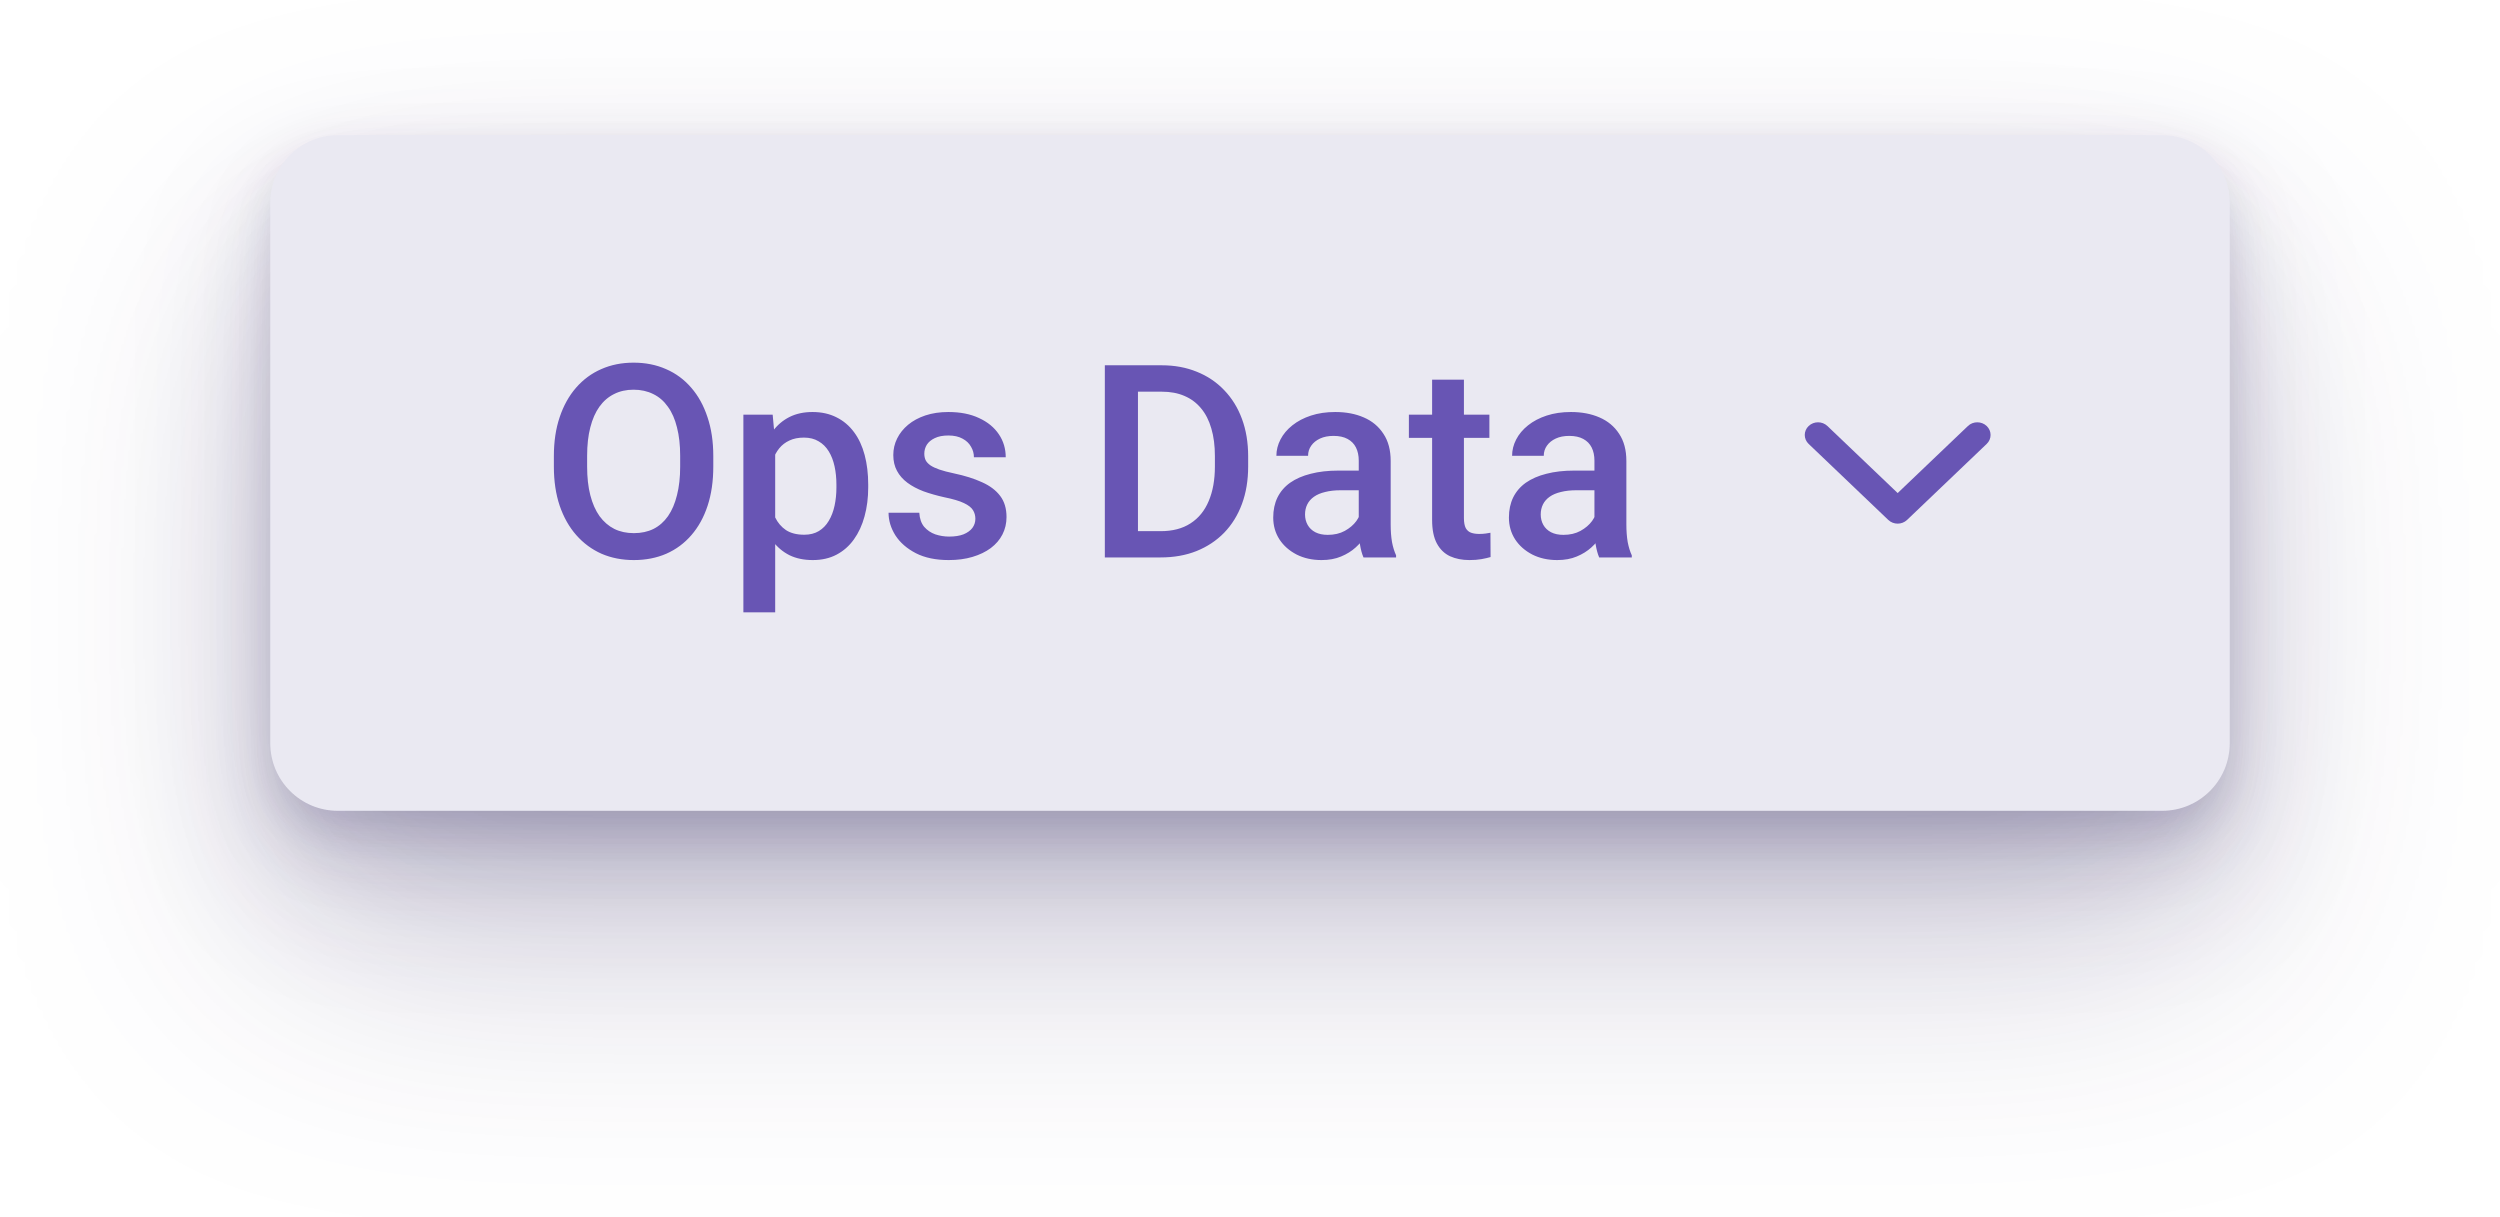
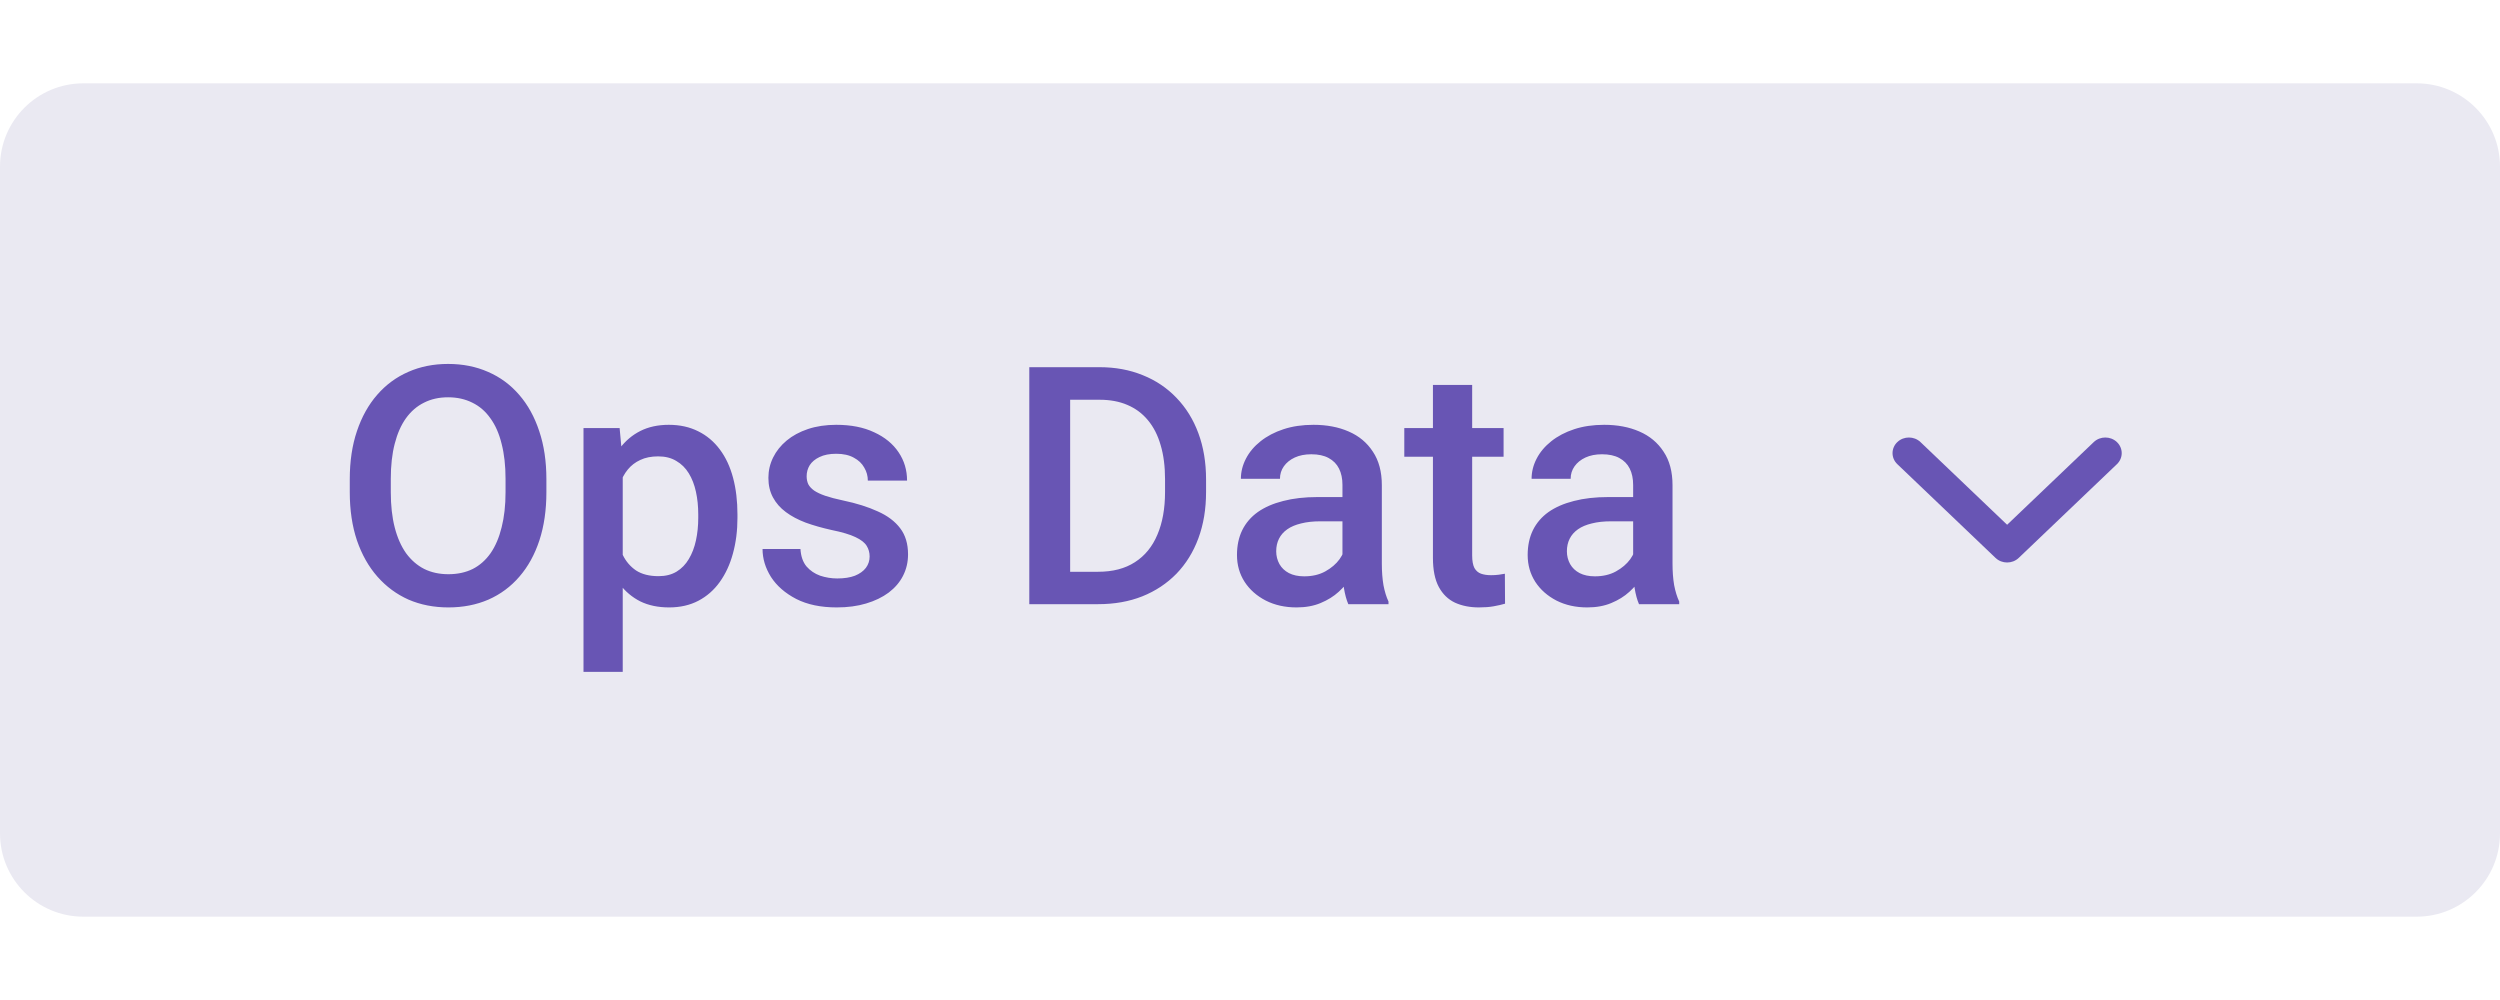
- <svg xmlns="http://www.w3.org/2000/svg" width="148" height="72" viewBox="0 0 148 72" fill="none">
-   <g filter="url(#filter0_dddd_120_898)">
-     <rect x="16" y="8" width="116" height="40" rx="4" fill="#EAE9F2" />
-     <path d="M42.227 27V27.625C42.227 28.484 42.115 29.255 41.891 29.938C41.667 30.62 41.346 31.201 40.93 31.68C40.518 32.159 40.023 32.526 39.445 32.781C38.867 33.031 38.227 33.156 37.523 33.156C36.825 33.156 36.188 33.031 35.609 32.781C35.036 32.526 34.539 32.159 34.117 31.68C33.695 31.201 33.367 30.62 33.133 29.938C32.904 29.255 32.789 28.484 32.789 27.625V27C32.789 26.141 32.904 25.372 33.133 24.695C33.362 24.013 33.685 23.432 34.102 22.953C34.523 22.469 35.021 22.102 35.594 21.852C36.172 21.596 36.81 21.469 37.508 21.469C38.211 21.469 38.852 21.596 39.43 21.852C40.008 22.102 40.505 22.469 40.922 22.953C41.339 23.432 41.659 24.013 41.883 24.695C42.112 25.372 42.227 26.141 42.227 27ZM40.266 27.625V26.984C40.266 26.349 40.203 25.789 40.078 25.305C39.958 24.815 39.779 24.406 39.539 24.078C39.305 23.745 39.016 23.495 38.672 23.328C38.328 23.156 37.94 23.07 37.508 23.07C37.075 23.07 36.69 23.156 36.352 23.328C36.013 23.495 35.724 23.745 35.484 24.078C35.25 24.406 35.07 24.815 34.945 25.305C34.82 25.789 34.758 26.349 34.758 26.984V27.625C34.758 28.26 34.82 28.823 34.945 29.312C35.07 29.802 35.253 30.216 35.492 30.555C35.737 30.888 36.029 31.141 36.367 31.312C36.706 31.479 37.091 31.562 37.523 31.562C37.961 31.562 38.349 31.479 38.688 31.312C39.026 31.141 39.312 30.888 39.547 30.555C39.781 30.216 39.958 29.802 40.078 29.312C40.203 28.823 40.266 28.26 40.266 27.625ZM45.891 26.172V36.25H44.008V24.547H45.742L45.891 26.172ZM51.398 28.695V28.859C51.398 29.474 51.325 30.044 51.18 30.57C51.039 31.091 50.828 31.547 50.547 31.938C50.271 32.323 49.93 32.622 49.523 32.836C49.117 33.05 48.648 33.156 48.117 33.156C47.591 33.156 47.13 33.06 46.734 32.867C46.344 32.669 46.013 32.391 45.742 32.031C45.471 31.672 45.253 31.25 45.086 30.766C44.925 30.276 44.81 29.74 44.742 29.156V28.523C44.81 27.904 44.925 27.341 45.086 26.836C45.253 26.331 45.471 25.896 45.742 25.531C46.013 25.167 46.344 24.885 46.734 24.688C47.125 24.49 47.581 24.391 48.102 24.391C48.633 24.391 49.104 24.495 49.516 24.703C49.927 24.906 50.273 25.198 50.555 25.578C50.836 25.953 51.047 26.406 51.188 26.938C51.328 27.463 51.398 28.049 51.398 28.695ZM49.516 28.859V28.695C49.516 28.305 49.479 27.943 49.406 27.609C49.333 27.271 49.219 26.974 49.062 26.719C48.906 26.463 48.706 26.266 48.461 26.125C48.221 25.979 47.932 25.906 47.594 25.906C47.26 25.906 46.974 25.963 46.734 26.078C46.495 26.188 46.294 26.341 46.133 26.539C45.971 26.737 45.846 26.969 45.758 27.234C45.669 27.495 45.607 27.779 45.57 28.086V29.602C45.633 29.977 45.74 30.32 45.891 30.633C46.042 30.945 46.255 31.195 46.531 31.383C46.812 31.565 47.172 31.656 47.609 31.656C47.948 31.656 48.237 31.583 48.477 31.438C48.716 31.292 48.911 31.091 49.062 30.836C49.219 30.576 49.333 30.276 49.406 29.938C49.479 29.599 49.516 29.24 49.516 28.859ZM57.742 30.711C57.742 30.523 57.695 30.354 57.602 30.203C57.508 30.047 57.328 29.906 57.062 29.781C56.802 29.656 56.417 29.542 55.906 29.438C55.458 29.338 55.047 29.221 54.672 29.086C54.302 28.945 53.984 28.776 53.719 28.578C53.453 28.38 53.247 28.146 53.102 27.875C52.956 27.604 52.883 27.292 52.883 26.938C52.883 26.594 52.958 26.268 53.109 25.961C53.26 25.654 53.477 25.383 53.758 25.148C54.039 24.914 54.38 24.729 54.781 24.594C55.188 24.458 55.641 24.391 56.141 24.391C56.849 24.391 57.456 24.51 57.961 24.75C58.471 24.984 58.862 25.305 59.133 25.711C59.404 26.112 59.539 26.565 59.539 27.07H57.656C57.656 26.846 57.599 26.638 57.484 26.445C57.375 26.247 57.208 26.088 56.984 25.969C56.76 25.844 56.479 25.781 56.141 25.781C55.818 25.781 55.55 25.833 55.336 25.938C55.128 26.037 54.971 26.167 54.867 26.328C54.768 26.49 54.719 26.667 54.719 26.859C54.719 27 54.745 27.128 54.797 27.242C54.854 27.352 54.948 27.453 55.078 27.547C55.208 27.635 55.385 27.719 55.609 27.797C55.839 27.875 56.125 27.951 56.469 28.023C57.115 28.159 57.669 28.333 58.133 28.547C58.602 28.755 58.961 29.026 59.211 29.359C59.461 29.688 59.586 30.104 59.586 30.609C59.586 30.984 59.505 31.328 59.344 31.641C59.188 31.948 58.958 32.216 58.656 32.445C58.354 32.669 57.992 32.844 57.57 32.969C57.154 33.094 56.685 33.156 56.164 33.156C55.398 33.156 54.75 33.021 54.219 32.75C53.688 32.474 53.284 32.122 53.008 31.695C52.737 31.263 52.602 30.815 52.602 30.352H54.422C54.443 30.701 54.539 30.979 54.711 31.188C54.888 31.391 55.107 31.539 55.367 31.633C55.633 31.721 55.906 31.766 56.188 31.766C56.526 31.766 56.81 31.721 57.039 31.633C57.268 31.539 57.443 31.414 57.562 31.258C57.682 31.096 57.742 30.914 57.742 30.711ZM68.711 33H66.281L66.297 31.445H68.711C69.414 31.445 70.003 31.292 70.477 30.984C70.956 30.677 71.315 30.237 71.555 29.664C71.799 29.091 71.922 28.409 71.922 27.617V27C71.922 26.385 71.852 25.841 71.711 25.367C71.576 24.893 71.372 24.495 71.102 24.172C70.836 23.849 70.508 23.604 70.117 23.438C69.732 23.271 69.287 23.188 68.781 23.188H66.234V21.625H68.781C69.537 21.625 70.227 21.753 70.852 22.008C71.477 22.258 72.016 22.62 72.469 23.094C72.927 23.568 73.279 24.135 73.523 24.797C73.768 25.458 73.891 26.198 73.891 27.016V27.617C73.891 28.435 73.768 29.174 73.523 29.836C73.279 30.497 72.927 31.065 72.469 31.539C72.01 32.008 71.463 32.37 70.828 32.625C70.198 32.875 69.492 33 68.711 33ZM67.367 21.625V33H65.406V21.625H67.367ZM80.438 31.305V27.273C80.438 26.971 80.383 26.711 80.273 26.492C80.164 26.273 79.997 26.104 79.773 25.984C79.555 25.865 79.279 25.805 78.945 25.805C78.638 25.805 78.372 25.857 78.148 25.961C77.924 26.065 77.75 26.206 77.625 26.383C77.5 26.56 77.438 26.76 77.438 26.984H75.562C75.562 26.651 75.643 26.328 75.805 26.016C75.966 25.703 76.201 25.424 76.508 25.18C76.815 24.935 77.182 24.742 77.609 24.602C78.037 24.461 78.516 24.391 79.047 24.391C79.682 24.391 80.245 24.497 80.734 24.711C81.229 24.924 81.617 25.247 81.898 25.68C82.185 26.107 82.328 26.643 82.328 27.289V31.047C82.328 31.432 82.354 31.779 82.406 32.086C82.463 32.388 82.544 32.651 82.648 32.875V33H80.719C80.63 32.797 80.56 32.539 80.508 32.227C80.461 31.909 80.438 31.602 80.438 31.305ZM80.711 27.859L80.727 29.023H79.375C79.026 29.023 78.719 29.057 78.453 29.125C78.188 29.188 77.966 29.281 77.789 29.406C77.612 29.531 77.479 29.682 77.391 29.859C77.302 30.037 77.258 30.237 77.258 30.461C77.258 30.685 77.31 30.891 77.414 31.078C77.518 31.26 77.669 31.404 77.867 31.508C78.07 31.612 78.315 31.664 78.602 31.664C78.987 31.664 79.323 31.586 79.609 31.43C79.901 31.268 80.13 31.073 80.297 30.844C80.463 30.609 80.552 30.388 80.562 30.18L81.172 31.016C81.109 31.229 81.003 31.458 80.852 31.703C80.701 31.948 80.503 32.182 80.258 32.406C80.018 32.625 79.729 32.805 79.391 32.945C79.057 33.086 78.672 33.156 78.234 33.156C77.682 33.156 77.19 33.047 76.758 32.828C76.326 32.604 75.987 32.305 75.742 31.93C75.497 31.549 75.375 31.12 75.375 30.641C75.375 30.193 75.458 29.797 75.625 29.453C75.797 29.104 76.047 28.812 76.375 28.578C76.708 28.344 77.115 28.167 77.594 28.047C78.073 27.922 78.62 27.859 79.234 27.859H80.711ZM88.172 24.547V25.922H83.406V24.547H88.172ZM84.781 22.477H86.664V30.664C86.664 30.924 86.701 31.125 86.773 31.266C86.852 31.401 86.958 31.492 87.094 31.539C87.229 31.586 87.388 31.609 87.57 31.609C87.701 31.609 87.826 31.602 87.945 31.586C88.065 31.57 88.162 31.555 88.234 31.539L88.242 32.977C88.086 33.023 87.904 33.065 87.695 33.102C87.492 33.138 87.258 33.156 86.992 33.156C86.56 33.156 86.177 33.081 85.844 32.93C85.51 32.773 85.25 32.521 85.062 32.172C84.875 31.823 84.781 31.359 84.781 30.781V22.477ZM94.391 31.305V27.273C94.391 26.971 94.336 26.711 94.227 26.492C94.117 26.273 93.951 26.104 93.727 25.984C93.508 25.865 93.232 25.805 92.898 25.805C92.591 25.805 92.326 25.857 92.102 25.961C91.878 26.065 91.703 26.206 91.578 26.383C91.453 26.56 91.391 26.76 91.391 26.984H89.516C89.516 26.651 89.596 26.328 89.758 26.016C89.919 25.703 90.154 25.424 90.461 25.18C90.768 24.935 91.135 24.742 91.562 24.602C91.99 24.461 92.469 24.391 93 24.391C93.635 24.391 94.198 24.497 94.688 24.711C95.182 24.924 95.57 25.247 95.852 25.68C96.138 26.107 96.281 26.643 96.281 27.289V31.047C96.281 31.432 96.307 31.779 96.359 32.086C96.417 32.388 96.497 32.651 96.602 32.875V33H94.672C94.583 32.797 94.513 32.539 94.461 32.227C94.414 31.909 94.391 31.602 94.391 31.305ZM94.664 27.859L94.68 29.023H93.328C92.979 29.023 92.672 29.057 92.406 29.125C92.141 29.188 91.919 29.281 91.742 29.406C91.565 29.531 91.432 29.682 91.344 29.859C91.255 30.037 91.211 30.237 91.211 30.461C91.211 30.685 91.263 30.891 91.367 31.078C91.471 31.26 91.622 31.404 91.82 31.508C92.023 31.612 92.268 31.664 92.555 31.664C92.94 31.664 93.276 31.586 93.562 31.43C93.854 31.268 94.083 31.073 94.25 30.844C94.417 30.609 94.505 30.388 94.516 30.18L95.125 31.016C95.062 31.229 94.956 31.458 94.805 31.703C94.654 31.948 94.456 32.182 94.211 32.406C93.971 32.625 93.682 32.805 93.344 32.945C93.01 33.086 92.625 33.156 92.188 33.156C91.635 33.156 91.143 33.047 90.711 32.828C90.279 32.604 89.94 32.305 89.695 31.93C89.451 31.549 89.328 31.12 89.328 30.641C89.328 30.193 89.412 29.797 89.578 29.453C89.75 29.104 90 28.812 90.328 28.578C90.662 28.344 91.068 28.167 91.547 28.047C92.026 27.922 92.573 27.859 93.188 27.859H94.664Z" fill="#6855B4" />
-     <path d="M107.072 26.28L111.786 30.78C111.786 30.78 111.786 30.78 111.786 30.78C112.093 31.073 112.591 31.073 112.897 30.78C112.898 30.78 112.898 30.78 112.898 30.78L117.612 26.28C117.919 25.988 117.919 25.513 117.612 25.22C117.305 24.927 116.807 24.927 116.5 25.22L112.342 29.189L108.183 25.22C107.876 24.927 107.379 24.927 107.072 25.22C106.765 25.513 106.765 25.988 107.072 26.28Z" fill="#6855B4" />
-   </g>
-   <defs>
-     <filter id="filter0_dddd_120_898" x="0" y="0" width="148" height="72" filterUnits="userSpaceOnUse" color-interpolation-filters="sRGB">
-       <feFlood flood-opacity="0" result="BackgroundImageFix" />
-       <feColorMatrix in="SourceAlpha" type="matrix" values="0 0 0 0 0 0 0 0 0 0 0 0 0 0 0 0 0 0 127 0" result="hardAlpha" />
-       <feOffset dy="1" />
-       <feGaussianBlur stdDeviation="1" />
-       <feColorMatrix type="matrix" values="0 0 0 0 0.129 0 0 0 0 0.082 0 0 0 0 0.318 0 0 0 0.08 0" />
-       <feBlend mode="normal" in2="BackgroundImageFix" result="effect1_dropShadow_120_898" />
-       <feColorMatrix in="SourceAlpha" type="matrix" values="0 0 0 0 0 0 0 0 0 0 0 0 0 0 0 0 0 0 127 0" result="hardAlpha" />
-       <feOffset dy="2" />
-       <feGaussianBlur stdDeviation="2" />
-       <feColorMatrix type="matrix" values="0 0 0 0 0.129 0 0 0 0 0.082 0 0 0 0 0.318 0 0 0 0.12 0" />
-       <feBlend mode="normal" in2="effect1_dropShadow_120_898" result="effect2_dropShadow_120_898" />
-       <feColorMatrix in="SourceAlpha" type="matrix" values="0 0 0 0 0 0 0 0 0 0 0 0 0 0 0 0 0 0 127 0" result="hardAlpha" />
-       <feOffset dy="4" />
-       <feGaussianBlur stdDeviation="4" />
-       <feColorMatrix type="matrix" values="0 0 0 0 0.129 0 0 0 0 0.082 0 0 0 0 0.318 0 0 0 0.16 0" />
-       <feBlend mode="normal" in2="effect2_dropShadow_120_898" result="effect3_dropShadow_120_898" />
-       <feColorMatrix in="SourceAlpha" type="matrix" values="0 0 0 0 0 0 0 0 0 0 0 0 0 0 0 0 0 0 127 0" result="hardAlpha" />
-       <feOffset dy="8" />
-       <feGaussianBlur stdDeviation="8" />
-       <feColorMatrix type="matrix" values="0 0 0 0 0.129 0 0 0 0 0.082 0 0 0 0 0.318 0 0 0 0.2 0" />
-       <feBlend mode="normal" in2="effect3_dropShadow_120_898" result="effect4_dropShadow_120_898" />
-       <feBlend mode="normal" in="SourceGraphic" in2="effect4_dropShadow_120_898" result="shape" />
-     </filter>
-   </defs>
+ <svg xmlns="http://www.w3.org/2000/svg" width="120" height="48" viewBox="0 0 120 48" fill="none">
+   <rect y="4" width="120" height="40" rx="4" fill="#EAE9F2" />
+   <path d="M26.227 23V23.625C26.227 24.484 26.115 25.255 25.891 25.938C25.667 26.62 25.346 27.201 24.93 27.68C24.518 28.159 24.023 28.526 23.445 28.781C22.867 29.031 22.227 29.156 21.523 29.156C20.826 29.156 20.188 29.031 19.609 28.781C19.037 28.526 18.539 28.159 18.117 27.68C17.695 27.201 17.367 26.62 17.133 25.938C16.904 25.255 16.789 24.484 16.789 23.625V23C16.789 22.141 16.904 21.372 17.133 20.695C17.362 20.013 17.685 19.432 18.102 18.953C18.523 18.469 19.021 18.102 19.594 17.852C20.172 17.596 20.81 17.469 21.508 17.469C22.211 17.469 22.852 17.596 23.43 17.852C24.008 18.102 24.505 18.469 24.922 18.953C25.338 19.432 25.659 20.013 25.883 20.695C26.112 21.372 26.227 22.141 26.227 23ZM24.266 23.625V22.984C24.266 22.349 24.203 21.789 24.078 21.305C23.958 20.815 23.779 20.406 23.539 20.078C23.305 19.745 23.016 19.495 22.672 19.328C22.328 19.156 21.94 19.07 21.508 19.07C21.076 19.07 20.69 19.156 20.352 19.328C20.013 19.495 19.724 19.745 19.484 20.078C19.25 20.406 19.07 20.815 18.945 21.305C18.82 21.789 18.758 22.349 18.758 22.984V23.625C18.758 24.26 18.82 24.823 18.945 25.312C19.07 25.802 19.253 26.216 19.492 26.555C19.737 26.888 20.029 27.141 20.367 27.312C20.706 27.479 21.091 27.562 21.523 27.562C21.961 27.562 22.349 27.479 22.688 27.312C23.026 27.141 23.312 26.888 23.547 26.555C23.781 26.216 23.958 25.802 24.078 25.312C24.203 24.823 24.266 24.26 24.266 23.625ZM29.891 22.172V32.25H28.008V20.547H29.742L29.891 22.172ZM35.398 24.695V24.859C35.398 25.474 35.325 26.044 35.18 26.57C35.039 27.091 34.828 27.547 34.547 27.938C34.271 28.323 33.93 28.622 33.523 28.836C33.117 29.049 32.648 29.156 32.117 29.156C31.591 29.156 31.13 29.06 30.734 28.867C30.344 28.669 30.013 28.391 29.742 28.031C29.471 27.672 29.253 27.25 29.086 26.766C28.924 26.276 28.81 25.74 28.742 25.156V24.523C28.81 23.904 28.924 23.341 29.086 22.836C29.253 22.331 29.471 21.896 29.742 21.531C30.013 21.167 30.344 20.885 30.734 20.688C31.125 20.49 31.581 20.391 32.102 20.391C32.633 20.391 33.104 20.495 33.516 20.703C33.927 20.906 34.273 21.198 34.555 21.578C34.836 21.953 35.047 22.406 35.188 22.938C35.328 23.463 35.398 24.049 35.398 24.695ZM33.516 24.859V24.695C33.516 24.305 33.479 23.943 33.406 23.609C33.333 23.271 33.219 22.974 33.062 22.719C32.906 22.463 32.706 22.266 32.461 22.125C32.221 21.979 31.932 21.906 31.594 21.906C31.26 21.906 30.974 21.963 30.734 22.078C30.495 22.188 30.294 22.341 30.133 22.539C29.971 22.737 29.846 22.969 29.758 23.234C29.669 23.495 29.607 23.779 29.57 24.086V25.602C29.633 25.977 29.74 26.32 29.891 26.633C30.042 26.945 30.255 27.195 30.531 27.383C30.812 27.565 31.172 27.656 31.609 27.656C31.948 27.656 32.237 27.583 32.477 27.438C32.716 27.292 32.911 27.091 33.062 26.836C33.219 26.576 33.333 26.276 33.406 25.938C33.479 25.599 33.516 25.24 33.516 24.859ZM41.742 26.711C41.742 26.523 41.695 26.354 41.602 26.203C41.508 26.047 41.328 25.906 41.062 25.781C40.802 25.656 40.417 25.542 39.906 25.438C39.458 25.338 39.047 25.221 38.672 25.086C38.302 24.945 37.984 24.776 37.719 24.578C37.453 24.38 37.247 24.146 37.102 23.875C36.956 23.604 36.883 23.292 36.883 22.938C36.883 22.594 36.958 22.268 37.109 21.961C37.26 21.654 37.477 21.383 37.758 21.148C38.039 20.914 38.38 20.729 38.781 20.594C39.188 20.458 39.641 20.391 40.141 20.391C40.849 20.391 41.456 20.51 41.961 20.75C42.471 20.984 42.862 21.305 43.133 21.711C43.404 22.112 43.539 22.565 43.539 23.07H41.656C41.656 22.846 41.599 22.638 41.484 22.445C41.375 22.247 41.208 22.088 40.984 21.969C40.76 21.844 40.479 21.781 40.141 21.781C39.818 21.781 39.55 21.833 39.336 21.938C39.128 22.037 38.971 22.167 38.867 22.328C38.768 22.49 38.719 22.667 38.719 22.859C38.719 23 38.745 23.128 38.797 23.242C38.854 23.352 38.948 23.453 39.078 23.547C39.208 23.635 39.385 23.719 39.609 23.797C39.839 23.875 40.125 23.951 40.469 24.023C41.115 24.159 41.669 24.333 42.133 24.547C42.602 24.755 42.961 25.026 43.211 25.359C43.461 25.688 43.586 26.104 43.586 26.609C43.586 26.984 43.505 27.328 43.344 27.641C43.188 27.948 42.958 28.216 42.656 28.445C42.354 28.669 41.992 28.844 41.57 28.969C41.154 29.094 40.685 29.156 40.164 29.156C39.398 29.156 38.75 29.021 38.219 28.75C37.688 28.474 37.284 28.122 37.008 27.695C36.737 27.263 36.602 26.815 36.602 26.352H38.422C38.443 26.701 38.539 26.979 38.711 27.188C38.888 27.391 39.107 27.539 39.367 27.633C39.633 27.721 39.906 27.766 40.188 27.766C40.526 27.766 40.81 27.721 41.039 27.633C41.268 27.539 41.443 27.414 41.562 27.258C41.682 27.096 41.742 26.914 41.742 26.711ZM52.711 29H50.281L50.297 27.445H52.711C53.414 27.445 54.003 27.292 54.477 26.984C54.956 26.677 55.315 26.237 55.555 25.664C55.8 25.091 55.922 24.409 55.922 23.617V23C55.922 22.385 55.852 21.841 55.711 21.367C55.575 20.893 55.372 20.495 55.102 20.172C54.836 19.849 54.508 19.604 54.117 19.438C53.732 19.271 53.286 19.188 52.781 19.188H50.234V17.625H52.781C53.536 17.625 54.227 17.753 54.852 18.008C55.477 18.258 56.016 18.62 56.469 19.094C56.927 19.568 57.279 20.135 57.523 20.797C57.768 21.458 57.891 22.198 57.891 23.016V23.617C57.891 24.435 57.768 25.174 57.523 25.836C57.279 26.497 56.927 27.065 56.469 27.539C56.01 28.008 55.464 28.37 54.828 28.625C54.198 28.875 53.492 29 52.711 29ZM51.367 17.625V29H49.406V17.625H51.367ZM64.438 27.305V23.273C64.438 22.971 64.383 22.711 64.273 22.492C64.164 22.273 63.997 22.104 63.773 21.984C63.555 21.865 63.279 21.805 62.945 21.805C62.638 21.805 62.372 21.857 62.148 21.961C61.925 22.065 61.75 22.206 61.625 22.383C61.5 22.56 61.438 22.76 61.438 22.984H59.562C59.562 22.651 59.643 22.328 59.805 22.016C59.966 21.703 60.2 21.424 60.508 21.18C60.815 20.935 61.182 20.742 61.609 20.602C62.036 20.461 62.516 20.391 63.047 20.391C63.682 20.391 64.245 20.497 64.734 20.711C65.229 20.924 65.617 21.247 65.898 21.68C66.185 22.107 66.328 22.643 66.328 23.289V27.047C66.328 27.432 66.354 27.779 66.406 28.086C66.463 28.388 66.544 28.651 66.648 28.875V29H64.719C64.63 28.797 64.56 28.539 64.508 28.227C64.461 27.909 64.438 27.602 64.438 27.305ZM64.711 23.859L64.727 25.023H63.375C63.026 25.023 62.719 25.057 62.453 25.125C62.188 25.188 61.966 25.281 61.789 25.406C61.612 25.531 61.479 25.682 61.391 25.859C61.302 26.037 61.258 26.237 61.258 26.461C61.258 26.685 61.31 26.891 61.414 27.078C61.518 27.26 61.669 27.404 61.867 27.508C62.07 27.612 62.315 27.664 62.602 27.664C62.987 27.664 63.323 27.586 63.609 27.43C63.901 27.268 64.13 27.073 64.297 26.844C64.463 26.609 64.552 26.388 64.562 26.18L65.172 27.016C65.109 27.229 65.003 27.458 64.852 27.703C64.701 27.948 64.503 28.182 64.258 28.406C64.018 28.625 63.729 28.805 63.391 28.945C63.057 29.086 62.672 29.156 62.234 29.156C61.682 29.156 61.19 29.047 60.758 28.828C60.325 28.604 59.987 28.305 59.742 27.93C59.497 27.549 59.375 27.12 59.375 26.641C59.375 26.193 59.458 25.797 59.625 25.453C59.797 25.104 60.047 24.812 60.375 24.578C60.708 24.344 61.115 24.167 61.594 24.047C62.073 23.922 62.62 23.859 63.234 23.859H64.711ZM72.172 20.547V21.922H67.406V20.547H72.172ZM68.781 18.477H70.664V26.664C70.664 26.924 70.701 27.125 70.773 27.266C70.852 27.401 70.958 27.492 71.094 27.539C71.229 27.586 71.388 27.609 71.57 27.609C71.701 27.609 71.826 27.602 71.945 27.586C72.065 27.57 72.162 27.555 72.234 27.539L72.242 28.977C72.086 29.023 71.904 29.065 71.695 29.102C71.492 29.138 71.258 29.156 70.992 29.156C70.56 29.156 70.177 29.081 69.844 28.93C69.51 28.773 69.25 28.521 69.062 28.172C68.875 27.823 68.781 27.359 68.781 26.781V18.477ZM78.391 27.305V23.273C78.391 22.971 78.336 22.711 78.227 22.492C78.117 22.273 77.951 22.104 77.727 21.984C77.508 21.865 77.232 21.805 76.898 21.805C76.591 21.805 76.326 21.857 76.102 21.961C75.878 22.065 75.703 22.206 75.578 22.383C75.453 22.56 75.391 22.76 75.391 22.984H73.516C73.516 22.651 73.596 22.328 73.758 22.016C73.919 21.703 74.154 21.424 74.461 21.18C74.768 20.935 75.135 20.742 75.562 20.602C75.99 20.461 76.469 20.391 77 20.391C77.635 20.391 78.198 20.497 78.688 20.711C79.182 20.924 79.57 21.247 79.852 21.68C80.138 22.107 80.281 22.643 80.281 23.289V27.047C80.281 27.432 80.307 27.779 80.359 28.086C80.417 28.388 80.497 28.651 80.602 28.875V29H78.672C78.583 28.797 78.513 28.539 78.461 28.227C78.414 27.909 78.391 27.602 78.391 27.305ZM78.664 23.859L78.68 25.023H77.328C76.979 25.023 76.672 25.057 76.406 25.125C76.141 25.188 75.919 25.281 75.742 25.406C75.565 25.531 75.432 25.682 75.344 25.859C75.255 26.037 75.211 26.237 75.211 26.461C75.211 26.685 75.263 26.891 75.367 27.078C75.471 27.26 75.622 27.404 75.82 27.508C76.023 27.612 76.268 27.664 76.555 27.664C76.94 27.664 77.276 27.586 77.562 27.43C77.854 27.268 78.083 27.073 78.25 26.844C78.417 26.609 78.505 26.388 78.516 26.18L79.125 27.016C79.062 27.229 78.956 27.458 78.805 27.703C78.654 27.948 78.456 28.182 78.211 28.406C77.971 28.625 77.682 28.805 77.344 28.945C77.01 29.086 76.625 29.156 76.188 29.156C75.635 29.156 75.143 29.047 74.711 28.828C74.279 28.604 73.94 28.305 73.695 27.93C73.451 27.549 73.328 27.12 73.328 26.641C73.328 26.193 73.412 25.797 73.578 25.453C73.75 25.104 74 24.812 74.328 24.578C74.662 24.344 75.068 24.167 75.547 24.047C76.026 23.922 76.573 23.859 77.188 23.859H78.664Z" fill="#6855B4" />
+   <path d="M91.072 22.28L95.786 26.78C95.786 26.78 95.786 26.78 95.786 26.78C96.093 27.073 96.591 27.073 96.897 26.78C96.898 26.78 96.898 26.78 96.898 26.78L101.612 22.28C101.919 21.988 101.919 21.513 101.612 21.22C101.305 20.927 100.807 20.927 100.5 21.22L96.342 25.189L92.183 21.22C91.876 20.927 91.379 20.927 91.072 21.22C90.765 21.513 90.765 21.988 91.072 22.28Z" fill="#6855B4" />
</svg>
